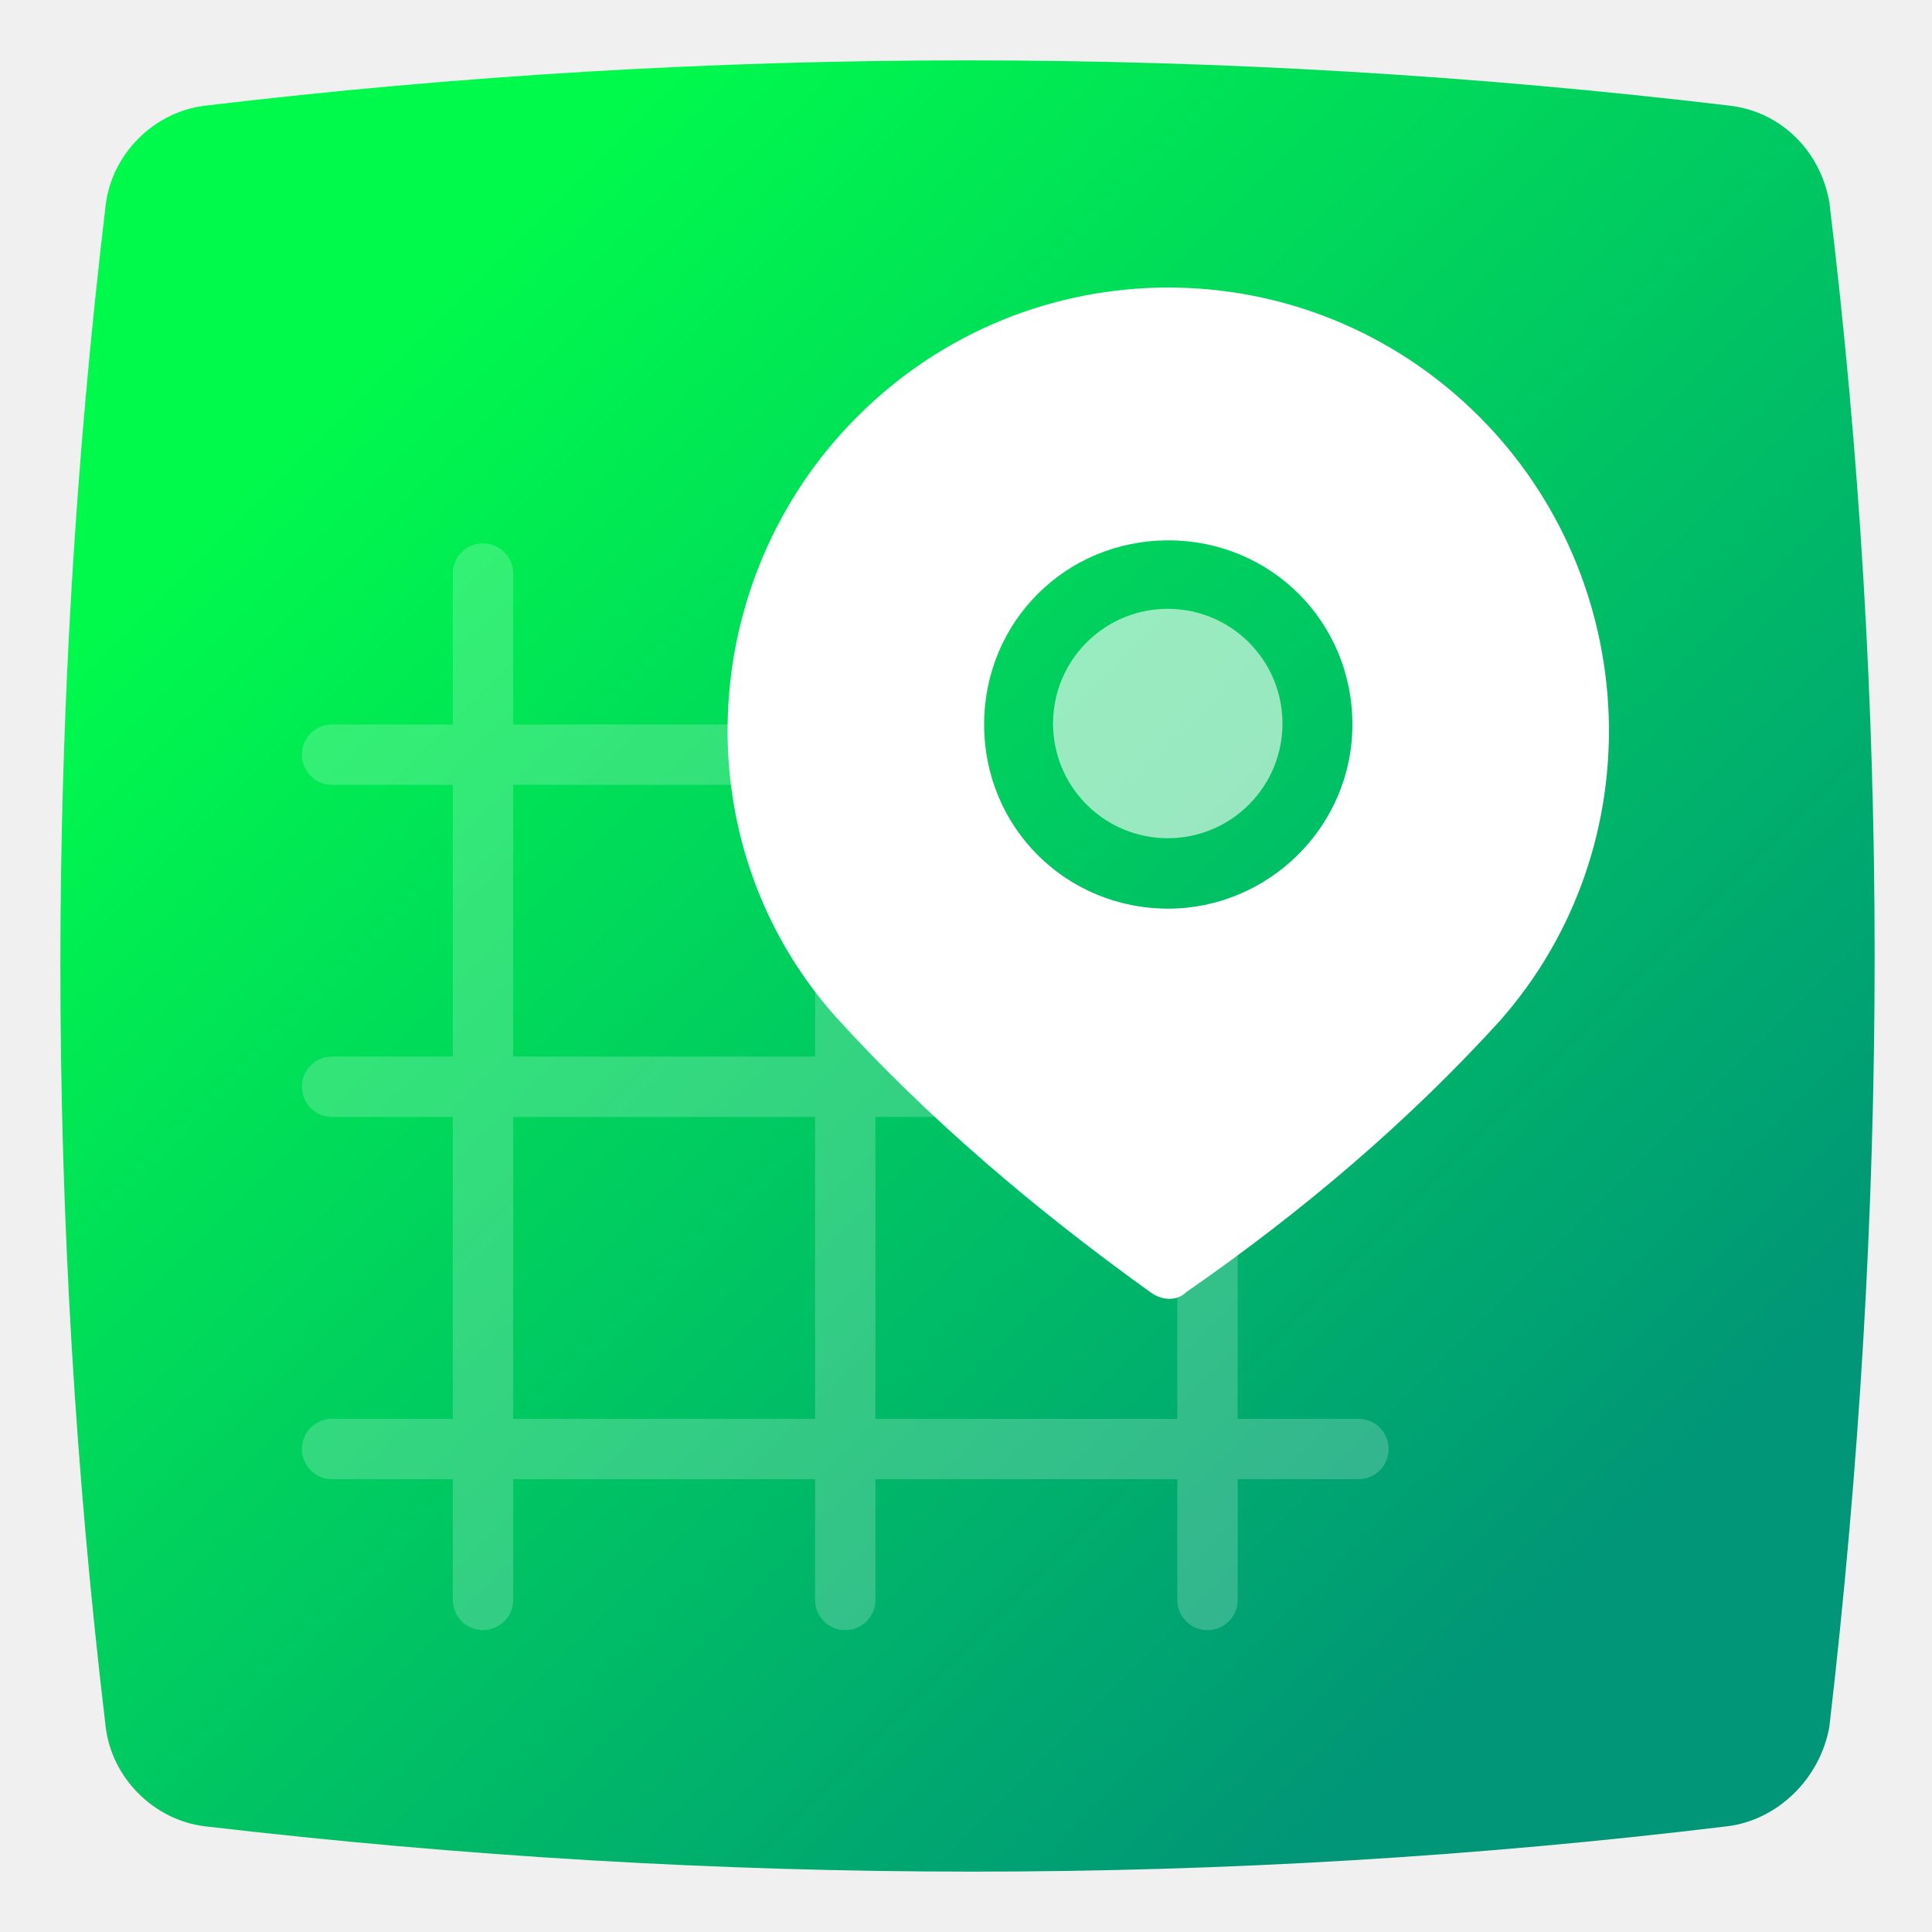
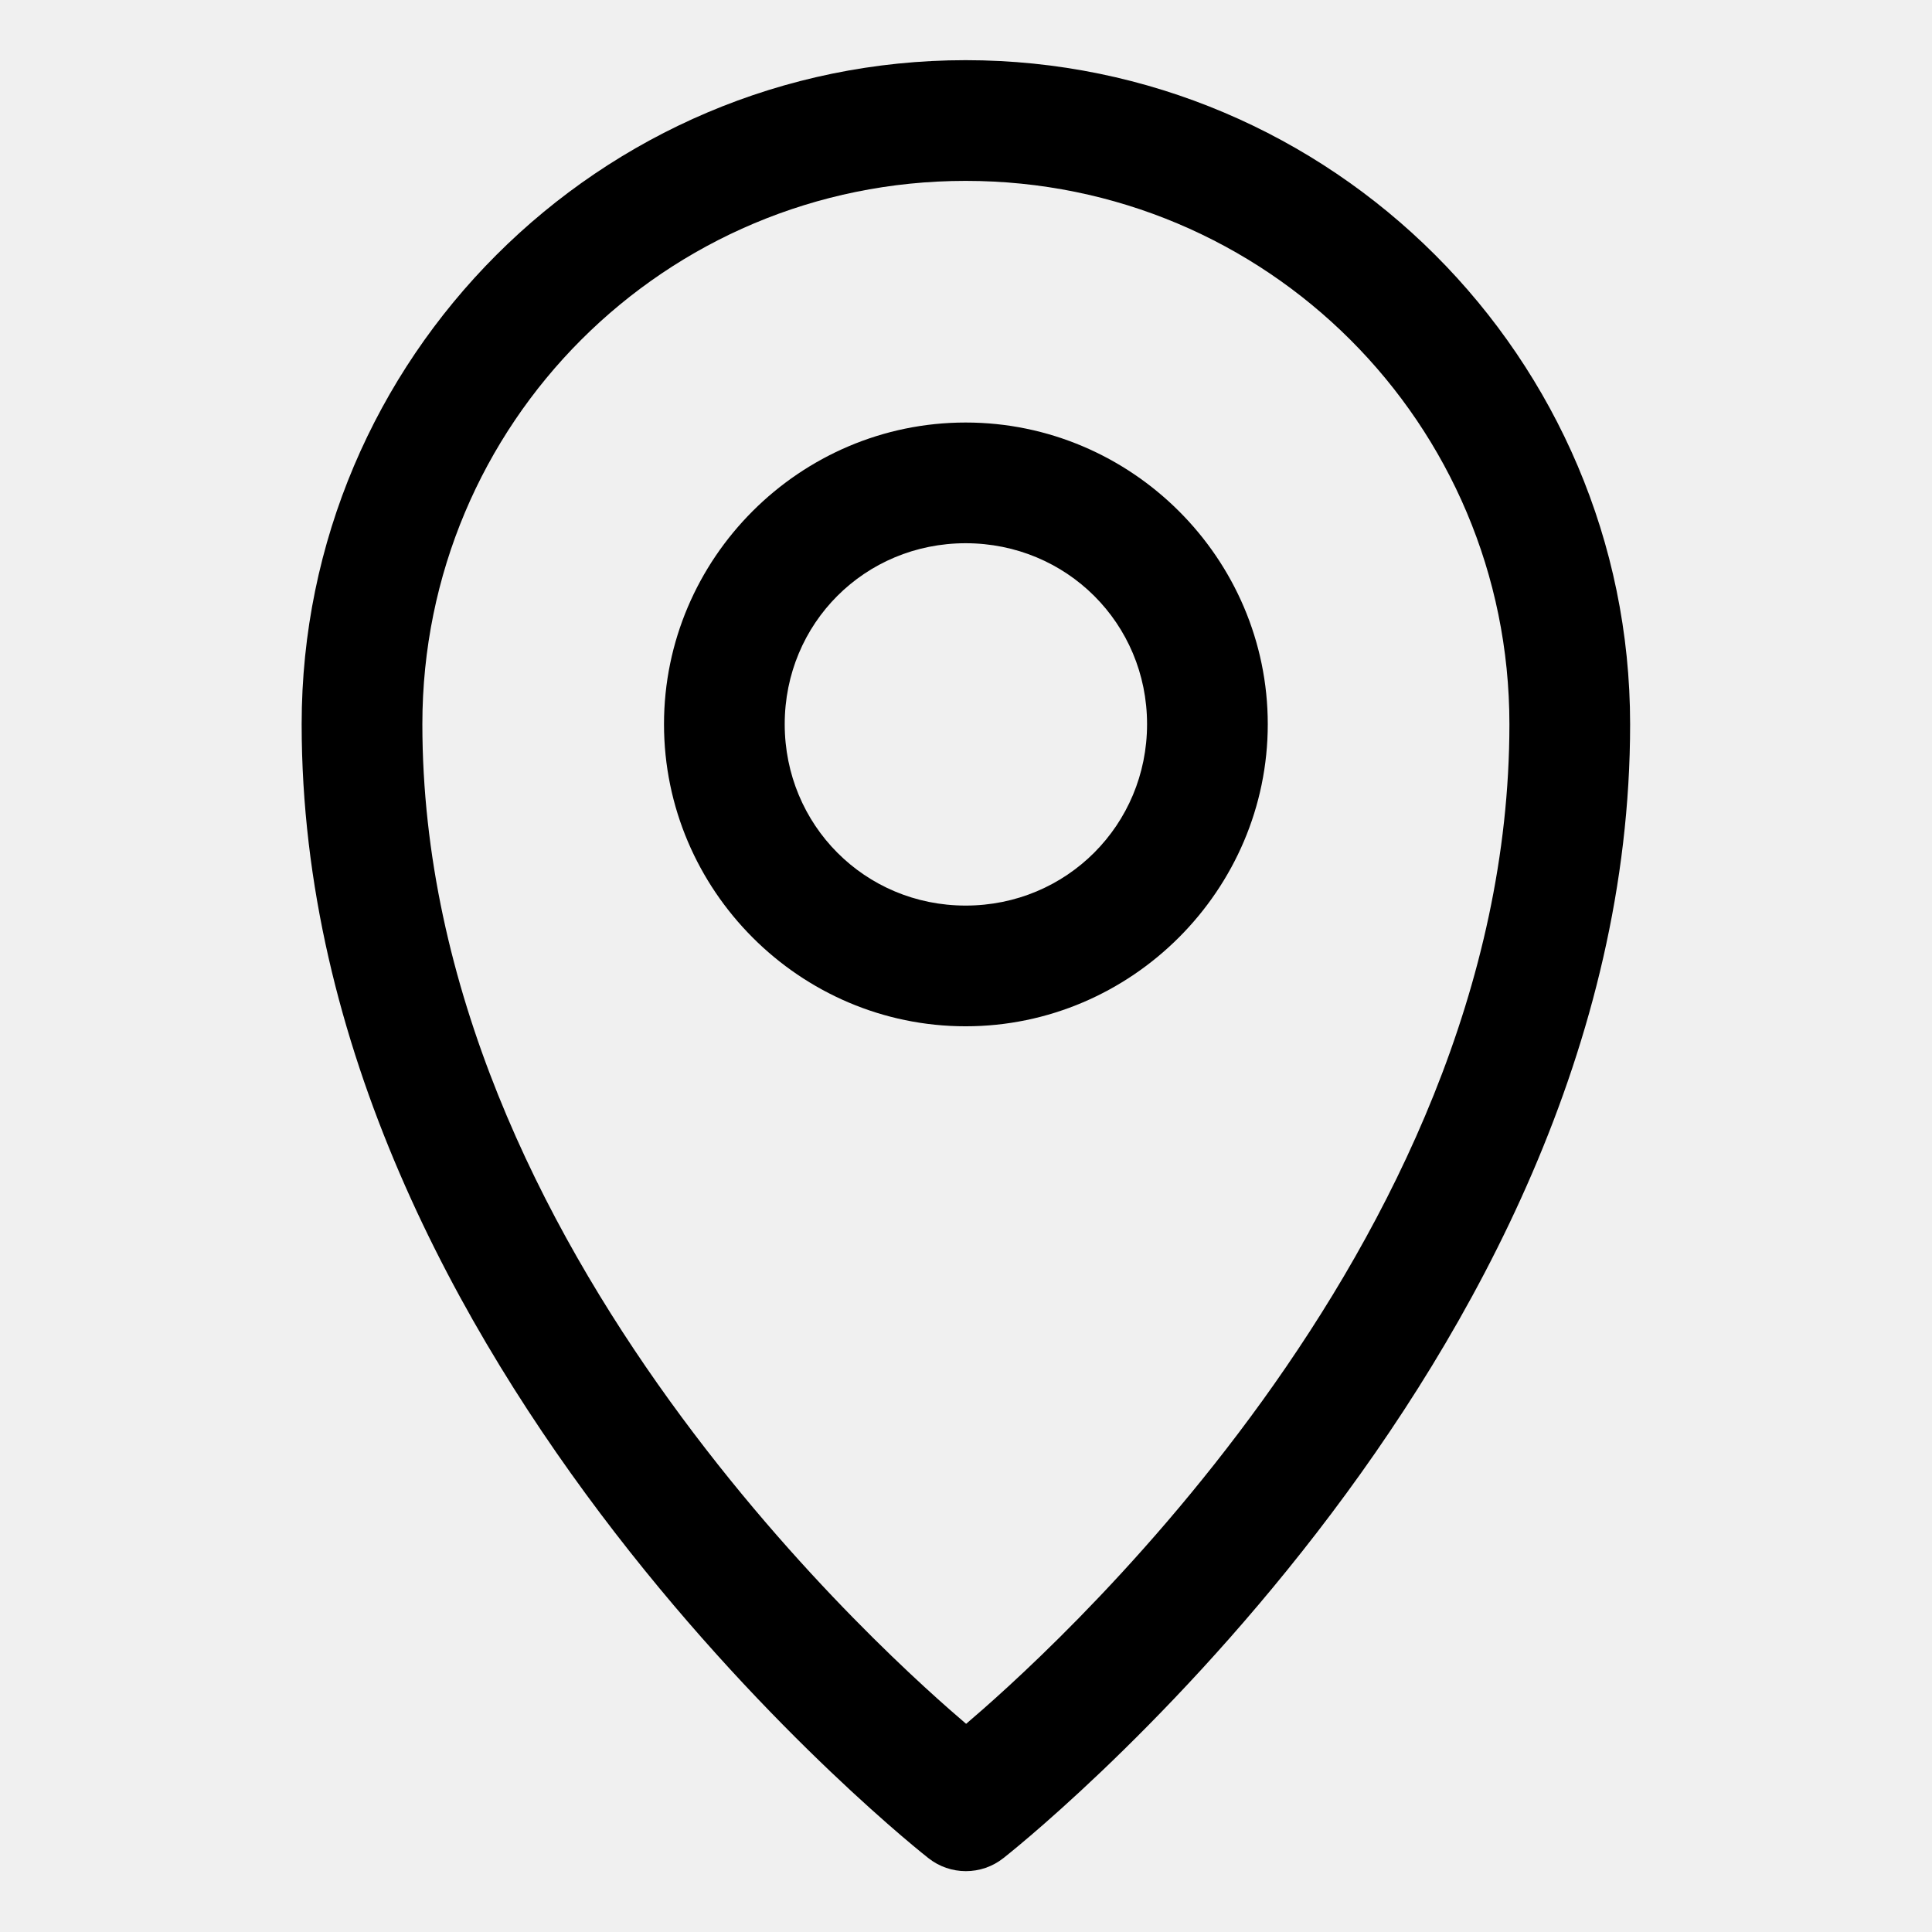
- <svg xmlns="http://www.w3.org/2000/svg" width="800px" height="800px" viewBox="0 0 64 64" id="Layer_1" version="1.1" xml:space="preserve">
-   <style type="text/css">
- 	.st0{fill:url(#SVGID_1_);}
- 	.st1{fill:url(#SVGID_2_);}
- 	.st2{fill:url(#SVGID_3_);}
- 	.st3{fill:url(#SVGID_4_);}
- 	.st4{fill:url(#SVGID_5_);}
- 	.st5{fill:#FFFFFF;}
- 	.st6{opacity:0.6;fill:#FFFFFF;}
- 	.st7{fill:url(#SVGID_6_);}
- 	.st8{fill:url(#SVGID_7_);}
- 	.st9{fill:url(#SVGID_8_);}
- 	.st10{fill:url(#SVGID_9_);}
- 	.st11{fill:url(#SVGID_10_);}
- 	.st12{fill:url(#SVGID_11_);}
- 	.st13{fill:url(#SVGID_12_);}
- 	.st14{fill:url(#SVGID_13_);}
- 	.st15{fill:url(#SVGID_14_);}
- 	.st16{fill:url(#SVGID_15_);}
- 	.st17{fill:url(#SVGID_16_);}
- 	.st18{fill:url(#SVGID_17_);}
- 	.st19{fill:url(#SVGID_18_);}
- 	.st20{fill:url(#SVGID_19_);}
- 	.st21{fill:url(#SVGID_20_);}
- 	.st22{opacity:0.2;}
- 	.st23{fill:none;stroke:#FFFFFF;stroke-width:2;stroke-linecap:round;stroke-miterlimit:10;}
- 	.st24{fill:none;stroke:#FFFFFF;stroke-width:3;stroke-linecap:round;stroke-miterlimit:10;}
- 	.st25{opacity:0.5;}
- 	.st26{fill:none;stroke:#FFFFFF;stroke-width:2;stroke-linecap:round;stroke-miterlimit:10;stroke-dasharray:0.1,5;}
- 	.st27{opacity:0.6;fill:none;stroke:#FFFFFF;stroke-width:4;stroke-miterlimit:10;}
- 	.st28{opacity:0.3;}
- </style>
-   <linearGradient gradientUnits="userSpaceOnUse" id="SVGID_1_" x1="11.992" x2="52.248" y1="11.978" y2="52.235">
-     <stop offset="0" style="stop-color:#00FA4C" />
-     <stop offset="1" style="stop-color:#009677" />
-   </linearGradient>
-   <path class="st0" d="M57.2,60.5c-16.5,2-33.3,2-50.4,0c-1.7-0.2-3.1-1.6-3.3-3.3c-2-16.8-2-33.6,0-50.4c0.2-1.7,1.6-3.1,3.3-3.3  c16.8-2,33.7-2,50.5,0c1.7,0.2,3,1.5,3.3,3.2c2,16.5,2,33.3,0,50.5C60.3,58.9,58.9,60.3,57.2,60.5z" />
-   <path class="st5" d="M49,13.8L49,13.8c-5.7-5.7-14.9-5.7-20.6,0c-5.4,5.4-5.8,14.2-0.7,19.9c3,3.3,6.5,6.3,10.4,9.1  c0.4,0.3,0.9,0.3,1.2,0c3.9-2.7,7.4-5.7,10.4-9C54.8,28,54.4,19.2,49,13.8z M38.7,30.1c-3.4,0-6.1-2.7-6.1-6.1s2.7-6.1,6.1-6.1  s6.1,2.7,6.1,6.1S42,30.1,38.7,30.1z" />
-   <g class="st22">
-     <line class="st23" x1="11" x2="45" y1="48" y2="48" />
-     <line class="st23" x1="11" x2="43" y1="36" y2="36" />
-     <line class="st23" x1="11" x2="29" y1="25" y2="25" />
-     <line class="st23" x1="40" x2="40" y1="53" y2="34" />
-     <line class="st23" x1="28" x2="28" y1="53" y2="21" />
-     <line class="st23" x1="16" x2="16" y1="53" y2="19" />
+ <svg xmlns="http://www.w3.org/2000/svg" width="800px" height="800px" viewBox="0 0 8.467 8.467" id="svg8" version="1.1">
+   <defs id="defs2" />
+   <g id="layer1" transform="translate(0,-288.5333)">
+     <path d="m 4.232,288.797 c -1.604,0 -2.91,1.306 -2.91,2.91 -10e-7,2.823 2.746,4.969 2.746,4.969 a 0.265,0.265 0 0 0 0.33,0 c 0,0 2.746,-2.146 2.746,-4.969 -3.4e-6,-1.604 -1.308,-2.91 -2.912,-2.91 z m 0,0.529 c 1.318,0 2.383,1.063 2.383,2.381 4.8e-6,2.309 -2.091,4.134 -2.381,4.381 -0.288,-0.246 -2.383,-2.071 -2.383,-4.381 5e-7,-1.318 1.063,-2.381 2.381,-2.381 z" id="path929" style="color:#000000;font-style:normal;font-variant:normal;font-weight:normal;font-stretch:normal;font-size:medium;line-height:normal;font-family:sans-serif;font-variant-ligatures:normal;font-variant-position:normal;font-variant-caps:normal;font-variant-numeric:normal;font-variant-alternates:normal;font-feature-settings:normal;text-indent:0;text-align:start;text-decoration:none;text-decoration-line:none;text-decoration-style:solid;text-decoration-color:#000000;letter-spacing:normal;word-spacing:normal;text-transform:none;writing-mode:lr-tb;direction:ltr;text-orientation:mixed;dominant-baseline:auto;baseline-shift:baseline;text-anchor:start;white-space:normal;shape-padding:0;clip-rule:nonzero;display:inline;overflow:visible;visibility:visible;opacity:1;isolation:auto;mix-blend-mode:normal;color-interpolation:sRGB;color-interpolation-filters:linearRGB;solid-color:#000000;solid-opacity:1;vector-effect:none;fill:#000000;fill-opacity:1;fill-rule:nonzero;stroke:none;stroke-width:0.529;stroke-linecap:round;stroke-linejoin:round;stroke-miterlimit:4;stroke-dasharray:none;stroke-dashoffset:0;stroke-opacity:1;paint-order:stroke fill markers;color-rendering:auto;image-rendering:auto;shape-rendering:auto;text-rendering:auto;enable-background:accumulate" />
+     <path d="m 4.232,290.385 c -0.727,0 -1.322,0.595 -1.322,1.322 -4.5e-6,0.728 0.595,1.324 1.322,1.324 0.727,0 1.324,-0.597 1.324,-1.324 -2.3e-6,-0.727 -0.597,-1.322 -1.324,-1.322 z m 0,0.529 c 0.442,0 0.795,0.351 0.795,0.793 2.7e-6,0.442 -0.353,0.795 -0.795,0.795 -0.442,0 -0.793,-0.353 -0.793,-0.795 1.4e-6,-0.442 0.351,-0.793 0.793,-0.793 z" id="circle931" style="color:#000000;font-style:normal;font-variant:normal;font-weight:normal;font-stretch:normal;font-size:medium;line-height:normal;font-family:sans-serif;font-variant-ligatures:normal;font-variant-position:normal;font-variant-caps:normal;font-variant-numeric:normal;font-variant-alternates:normal;font-feature-settings:normal;text-indent:0;text-align:start;text-decoration:none;text-decoration-line:none;text-decoration-style:solid;text-decoration-color:#000000;letter-spacing:normal;word-spacing:normal;text-transform:none;writing-mode:lr-tb;direction:ltr;text-orientation:mixed;dominant-baseline:auto;baseline-shift:baseline;text-anchor:start;white-space:normal;shape-padding:0;clip-rule:nonzero;display:inline;overflow:visible;visibility:visible;opacity:1;isolation:auto;mix-blend-mode:normal;color-interpolation:sRGB;color-interpolation-filters:linearRGB;solid-color:#000000;solid-opacity:1;vector-effect:none;fill:#000000;fill-opacity:1;fill-rule:nonzero;stroke:none;stroke-width:0.529;stroke-linecap:round;stroke-linejoin:round;stroke-miterlimit:4;stroke-dasharray:none;stroke-dashoffset:0;stroke-opacity:1;paint-order:stroke fill markers;color-rendering:auto;image-rendering:auto;shape-rendering:auto;text-rendering:auto;enable-background:accumulate" />
  </g>
-   <ellipse class="st6" cx="38.7" cy="24" rx="3.8" ry="3.8" transform="matrix(0.7071 -0.7071 0.7071 0.7071 -5.6514 34.362)" />
</svg>
